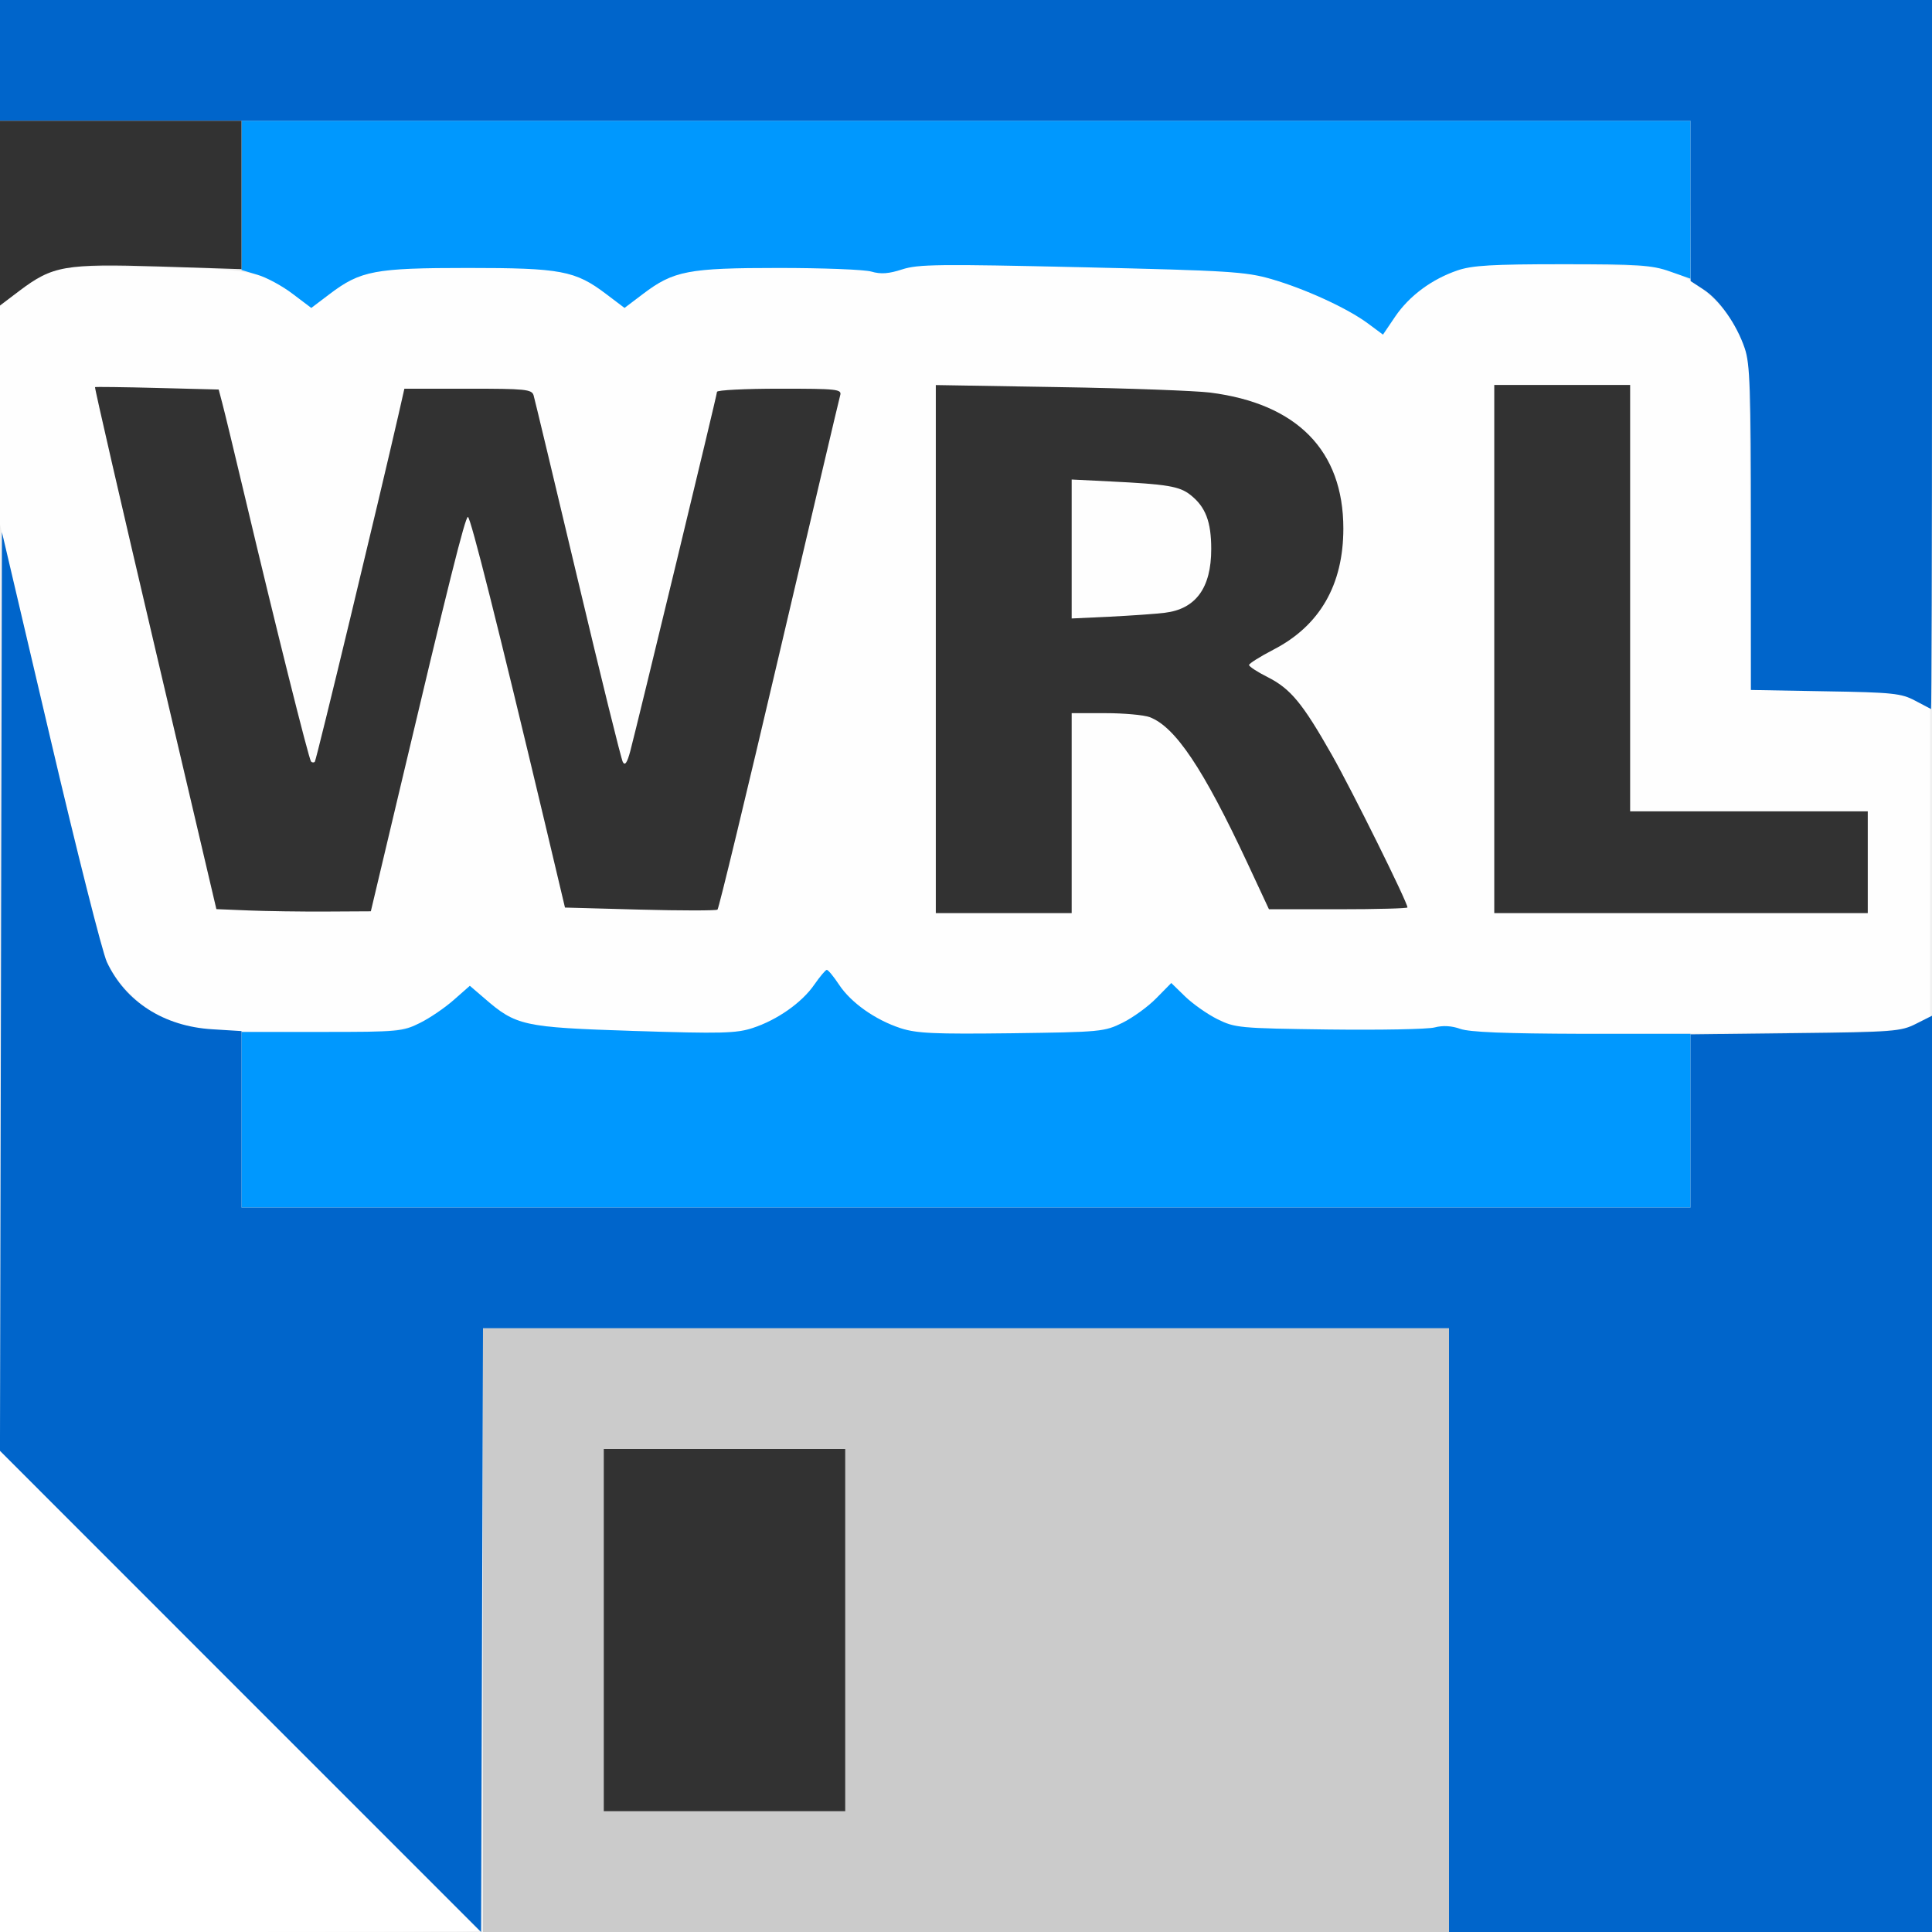
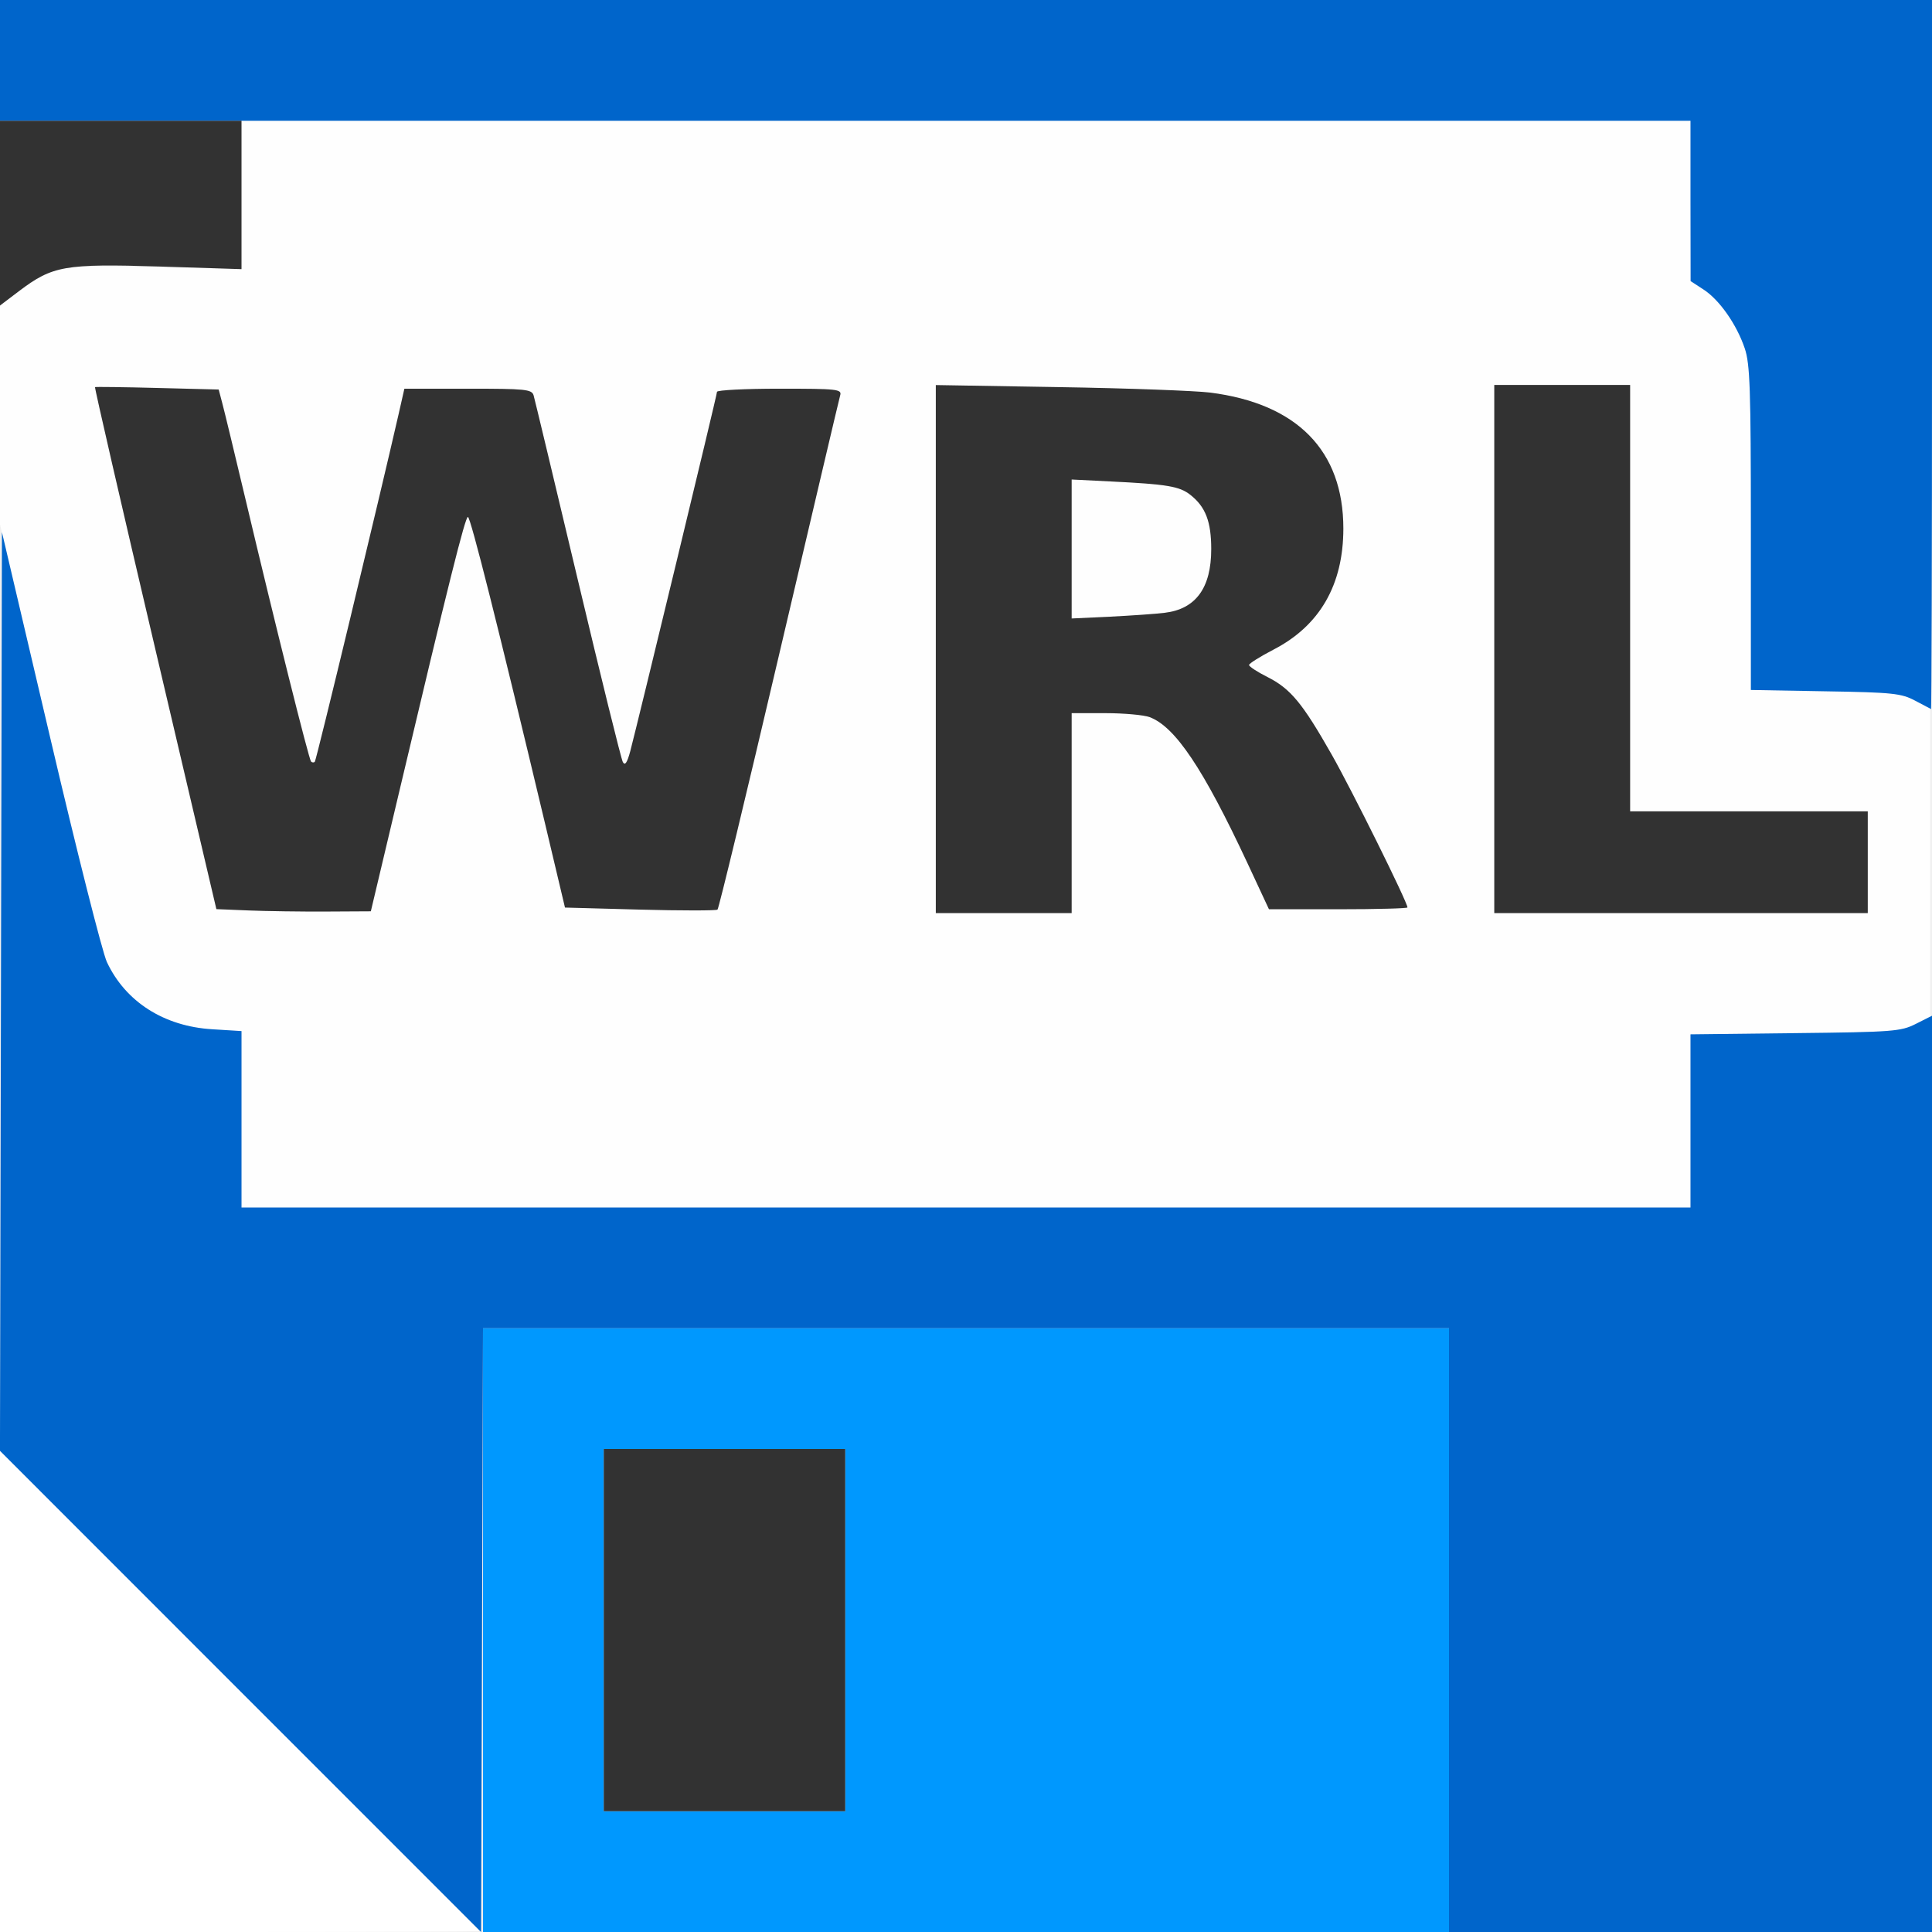
<svg xmlns="http://www.w3.org/2000/svg" version="1.1" id="svg2" width="16" height="16" viewBox="0 0 16 16">
  <defs id="defs6" />
  <g id="SAVE_WRL">
-     <path style="fill:#ffffff;stroke-width:0.031" d="M 0,14.008 V 12.016 L 1.984,14 C 3.076,15.091 3.969,15.988 3.969,15.992 3.969,15.996 3.076,16 1.984,16 H 0 Z" id="path829" />
-     <path style="fill:#fefefe;stroke-width:0.031" d="M 1.828,8.533 C 1.597,8.516 1.475,8.491 1.359,8.436 1.164,8.342 0.972,8.153 0.885,7.967 0.848,7.889 0.634,7.042 0.409,6.084 L 0,4.343 V 3.44 2.536 L 0.116,2.44 C 0.18,2.387 0.296,2.312 0.374,2.274 0.51,2.206 0.542,2.203 1.234,2.212 2.048,2.222 2.177,2.246 2.425,2.434 L 2.578,2.55 2.73,2.435 C 2.986,2.241 3.104,2.219 3.875,2.219 c 0.771,0 0.889,0.022 1.145,0.216 L 5.172,2.55 5.324,2.435 C 5.578,2.242 5.7,2.219 6.449,2.219 c 0.363,0 0.708,0.014 0.767,0.03 0.079,0.023 0.144,0.018 0.255,-0.018 0.132,-0.043 0.304,-0.045 1.488,-0.018 1.216,0.028 1.359,0.037 1.567,0.097 0.294,0.085 0.599,0.224 0.784,0.357 l 0.146,0.105 0.099,-0.149 c 0.116,-0.175 0.308,-0.316 0.528,-0.388 0.133,-0.043 0.277,-0.05 0.92,-0.042 0.739,0.01 0.767,0.012 0.919,0.087 0.199,0.099 0.386,0.286 0.485,0.485 l 0.077,0.156 0.009,1.396 0.009,1.396 0.616,0.01 c 0.541,0.009 0.631,0.018 0.741,0.073 l 0.125,0.063 V 7.141 8.421 l -0.125,0.063 c -0.12,0.06 -0.195,0.063 -1.879,0.072 -1.402,0.007 -1.779,3.969e-4 -1.876,-0.033 -0.083,-0.028 -0.155,-0.033 -0.226,-0.015 -0.058,0.015 -0.451,0.023 -0.874,0.017 -0.742,-0.009 -0.775,-0.012 -0.922,-0.086 C 9.997,8.398 9.877,8.314 9.814,8.252 L 9.7,8.141 9.576,8.266 C 9.509,8.335 9.383,8.427 9.297,8.469 9.146,8.544 9.117,8.547 8.378,8.557 7.736,8.565 7.591,8.558 7.458,8.515 7.248,8.446 7.047,8.304 6.948,8.154 6.903,8.087 6.858,8.032 6.847,8.032 6.837,8.033 6.791,8.088 6.745,8.154 6.642,8.303 6.436,8.448 6.232,8.514 6.098,8.557 5.973,8.56 5.25,8.538 4.332,8.508 4.275,8.496 4.011,8.267 L 3.891,8.164 3.757,8.282 C 3.482,8.525 3.402,8.546 2.734,8.551 2.408,8.553 2,8.545 1.828,8.533 Z M 3.301,6.578 C 3.714,4.833 3.852,4.281 3.875,4.281 c 0.021,0 0.25,0.911 0.636,2.531 l 0.168,0.703 0.621,0.017 c 0.342,0.009 0.63,0.009 0.641,0 C 5.953,7.523 6.182,6.573 6.452,5.422 6.721,4.27 6.949,3.304 6.957,3.273 6.972,3.223 6.933,3.219 6.455,3.219 6.17,3.219 5.938,3.23 5.938,3.245 c 0,0.027 -0.656,2.74 -0.719,2.976 -0.026,0.097 -0.044,0.123 -0.062,0.091 C 5.143,6.286 4.974,5.605 4.783,4.797 4.591,3.989 4.427,3.304 4.418,3.273 4.404,3.224 4.35,3.219 3.875,3.219 H 3.349 L 3.3,3.435 C 3.145,4.113 2.62,6.297 2.608,6.309 c -0.008,0.008 -0.021,0.007 -0.031,-0.002 C 2.559,6.288 2.285,5.189 2.032,4.125 1.944,3.755 1.859,3.402 1.842,3.339 L 1.812,3.225 1.304,3.212 c -0.279,-0.007 -0.512,-0.01 -0.517,-0.007 -0.005,0.003 0.219,0.977 0.498,2.165 l 0.507,2.159 0.268,0.011 c 0.147,0.006 0.435,0.01 0.64,0.009 l 0.372,-0.002 0.23,-0.969 z M 8.875,6.734 V 5.906 h 0.279 c 0.154,0 0.319,0.015 0.367,0.033 0.212,0.08 0.444,0.426 0.809,1.209 L 10.509,7.531 h 0.573 c 0.315,0 0.573,-0.007 0.573,-0.015 0,-0.043 -0.459,-0.969 -0.627,-1.265 -0.243,-0.428 -0.341,-0.546 -0.532,-0.643 -0.084,-0.043 -0.153,-0.088 -0.153,-0.1 6.2e-5,-0.013 0.092,-0.07 0.204,-0.128 C 10.93,5.181 11.125,4.844 11.125,4.377 11.125,3.733 10.742,3.343 10.02,3.252 9.897,3.236 9.336,3.216 8.773,3.206 L 7.75,3.189 V 5.376 7.562 H 8.312 8.875 Z m 0,-2.188 V 3.971 l 0.32,0.016 c 0.47,0.023 0.573,0.04 0.662,0.111 0.126,0.099 0.173,0.221 0.173,0.449 0,0.227 -0.047,0.35 -0.173,0.449 -0.09,0.071 -0.192,0.088 -0.662,0.111 L 8.875,5.122 Z m 6.594,2.594 V 6.719 H 14.484 13.5 V 4.953 3.188 H 12.938 12.375 V 5.375 7.562 h 1.547 1.547 z" id="path827" />
-     <path style="fill:#cbcbcb;stroke-width:0.031" d="M 4,13.5 V 11 h 4 4 V 13.5 16 H 8 4 Z m 3,0 V 12 H 6 5 v 1.5 1.5 h 1 1 z" id="path825" />
-     <path style="fill:#0098fe;stroke-width:0.031" d="m 2,9.273 -9.2e-6,-0.727 h 0.664 c 0.634,0 0.671,-0.003 0.811,-0.073 C 3.557,8.433 3.683,8.347 3.757,8.282 L 3.891,8.164 4.011,8.267 C 4.275,8.496 4.332,8.508 5.25,8.538 c 0.723,0.023 0.848,0.02 0.982,-0.024 0.203,-0.066 0.409,-0.21 0.512,-0.36 0.046,-0.066 0.092,-0.121 0.103,-0.122 0.011,-6.531e-4 0.056,0.054 0.101,0.122 0.099,0.15 0.3,0.292 0.51,0.361 0.133,0.043 0.277,0.05 0.92,0.042 0.739,-0.01 0.767,-0.012 0.919,-0.087 0.086,-0.043 0.212,-0.134 0.279,-0.203 L 9.7,8.141 9.814,8.252 c 0.063,0.061 0.183,0.146 0.267,0.188 0.148,0.073 0.18,0.076 0.925,0.086 0.424,0.005 0.818,-0.002 0.875,-0.017 0.068,-0.018 0.14,-0.014 0.213,0.012 0.077,0.027 0.375,0.039 1.008,0.041 L 14,8.562 V 9.281 10 H 8 2 Z M 11.328,2.678 C 11.159,2.553 10.811,2.393 10.529,2.311 10.317,2.25 10.181,2.241 8.958,2.213 7.774,2.186 7.603,2.188 7.471,2.231 7.36,2.267 7.295,2.272 7.216,2.249 7.157,2.232 6.812,2.219 6.449,2.219 c -0.749,0 -0.871,0.023 -1.125,0.216 L 5.172,2.55 5.02,2.435 C 4.764,2.241 4.646,2.219 3.875,2.219 c -0.771,0 -0.889,0.022 -1.145,0.216 L 2.578,2.55 2.423,2.433 C 2.338,2.368 2.208,2.298 2.134,2.276 L 2,2.236 V 1.618 1 h 6 6 V 1.654 2.308 L 13.829,2.248 C 13.679,2.195 13.568,2.188 12.939,2.188 c -0.581,0 -0.747,0.01 -0.868,0.051 -0.214,0.073 -0.4,0.211 -0.517,0.383 l -0.101,0.149 z" id="path823" />
+     <path style="fill:#ffffff;stroke-width:0.031" d="M 0,14.008 V 12.016 L 1.984,14 C 3.076,15.091 3.969,15.988 3.969,15.992 3.969,15.996 3.076,16 1.984,16 H 0 Z" id="path827" />
+     <path style="fill:#fefefe;stroke-width:0.031" d="m 2,9.27 v -0.73 L 1.758,8.524 C 1.358,8.5 1.039,8.296 0.885,7.967 0.848,7.889 0.634,7.042 0.409,6.084 L 0,4.343 V 3.44 2.536 L 0.116,2.44 C 0.18,2.387 0.296,2.312 0.374,2.274 0.511,2.205 0.539,2.203 1.258,2.214 L 2,2.224 V 1.612 1 h 6 6 l 3.88e-4,0.664 3.87e-4,0.664 0.107,0.069 C 14.239,2.482 14.382,2.686 14.449,2.884 14.493,3.013 14.5,3.219 14.5,4.374 v 1.34 l 0.617,0.01 c 0.542,0.009 0.632,0.018 0.742,0.073 l 0.125,0.063 V 7.141 8.421 l -0.125,0.063 c -0.115,0.058 -0.197,0.064 -0.992,0.072 L 14,8.566 V 9.283 10 H 8 2 Z M 3.301,6.578 C 3.714,4.833 3.852,4.281 3.875,4.281 c 0.021,0 0.25,0.911 0.636,2.531 l 0.168,0.703 0.621,0.017 c 0.342,0.009 0.63,0.009 0.641,0 C 5.953,7.523 6.182,6.573 6.452,5.422 6.721,4.27 6.949,3.304 6.957,3.273 6.972,3.223 6.933,3.219 6.455,3.219 6.17,3.219 5.938,3.23 5.938,3.245 c 0,0.027 -0.656,2.74 -0.719,2.976 -0.026,0.097 -0.044,0.123 -0.062,0.091 C 5.143,6.286 4.974,5.605 4.783,4.797 4.591,3.989 4.427,3.304 4.418,3.273 4.404,3.224 4.35,3.219 3.875,3.219 H 3.349 L 3.3,3.435 C 3.145,4.113 2.62,6.297 2.608,6.309 c -0.008,0.008 -0.021,0.007 -0.031,-0.002 C 2.559,6.288 2.285,5.189 2.032,4.125 1.944,3.755 1.859,3.402 1.842,3.339 L 1.812,3.225 1.304,3.212 c -0.279,-0.007 -0.512,-0.01 -0.517,-0.007 -0.005,0.003 0.219,0.977 0.498,2.165 l 0.507,2.159 0.268,0.011 c 0.147,0.006 0.435,0.01 0.64,0.009 l 0.372,-0.002 0.23,-0.969 z M 8.875,6.734 V 5.906 h 0.279 c 0.154,0 0.319,0.015 0.367,0.033 0.212,0.08 0.444,0.426 0.809,1.209 L 10.509,7.531 h 0.573 c 0.315,0 0.573,-0.007 0.573,-0.015 0,-0.043 -0.459,-0.969 -0.627,-1.265 -0.243,-0.428 -0.341,-0.546 -0.532,-0.643 -0.084,-0.043 -0.153,-0.088 -0.153,-0.1 6.2e-5,-0.013 0.092,-0.07 0.204,-0.128 C 10.93,5.181 11.125,4.844 11.125,4.377 11.125,3.733 10.742,3.343 10.02,3.252 9.897,3.236 9.336,3.216 8.773,3.206 L 7.75,3.189 V 5.376 7.562 H 8.312 8.875 Z m 0,-2.188 V 3.971 l 0.32,0.016 c 0.47,0.023 0.573,0.04 0.662,0.111 0.126,0.099 0.173,0.221 0.173,0.449 0,0.227 -0.047,0.35 -0.173,0.449 -0.09,0.071 -0.192,0.088 -0.662,0.111 L 8.875,5.122 Z m 6.594,2.594 V 6.719 H 14.484 13.5 V 4.953 3.188 H 12.938 12.375 V 5.375 7.562 h 1.547 1.547 z" id="path825" />
+     <path style="fill:#0098fe;stroke-width:0.031" d="M 4,13.5 V 11 h 4 4 V 13.5 16 H 8 4 Z m 3,0 V 12 H 6 5 v 1.5 1.5 h 1 1 z" id="path823" />
    <path style="fill:#0065cb;stroke-width:0.031" d="M 1.992,14.008 -2.5045563e-4,12.015 0.008,8.211 0.016,4.407 0.417,6.115 C 0.637,7.055 0.848,7.888 0.885,7.967 1.039,8.296 1.358,8.5 1.758,8.524 L 2,8.539 V 9.27 10 h 6 6 V 9.283 8.566 l 0.867,-0.01 c 0.816,-0.009 0.875,-0.014 1,-0.077 L 16,8.412 V 12.206 16 H 14 12 V 13.5 11 H 8 4 l -0.008,2.5 -0.008,2.5 z M 15.859,5.802 c -0.113,-0.06 -0.184,-0.068 -0.742,-0.077 L 14.5,5.714 V 4.374 C 14.5,3.219 14.493,3.013 14.449,2.884 14.382,2.686 14.239,2.482 14.107,2.397 L 14.001,2.328 14,1.664 14,1 H 7 0 V 0.5 0 h 8 8 v 2.938 c 0,1.616 -0.004,2.936 -0.008,2.934 -0.004,-0.002 -0.064,-0.033 -0.133,-0.07 z" id="path821" />
    <path style="fill:#323232;stroke-width:0.031" d="M 5,13.5 V 12 H 6 7 V 13.5 15 H 6 5 Z M 2.06,7.54 1.792,7.529 1.285,5.37 C 1.006,4.183 0.782,3.209 0.787,3.206 c 0.005,-0.003 0.238,-3.657e-4 0.517,0.007 l 0.507,0.013 0.03,0.114 c 0.017,0.063 0.102,0.416 0.19,0.786 0.252,1.064 0.527,2.163 0.545,2.181 0.009,0.009 0.023,0.01 0.031,0.002 C 2.62,6.297 3.145,4.113 3.3,3.435 L 3.349,3.219 h 0.527 c 0.475,0 0.528,0.005 0.543,0.055 0.009,0.03 0.173,0.716 0.365,1.523 0.192,0.808 0.36,1.489 0.374,1.514 0.018,0.032 0.036,0.006 0.062,-0.091 C 5.282,5.984 5.938,3.271 5.938,3.245 c 0,-0.014 0.233,-0.026 0.518,-0.026 0.478,0 0.517,0.004 0.502,0.055 -0.009,0.03 -0.236,0.997 -0.506,2.148 -0.27,1.152 -0.499,2.102 -0.51,2.111 -0.011,0.009 -0.299,0.009 -0.641,0 L 4.679,7.516 4.512,6.812 C 4.126,5.192 3.897,4.281 3.875,4.281 c -0.023,0 -0.161,0.552 -0.574,2.297 L 3.071,7.547 2.7,7.549 C 2.495,7.55 2.208,7.546 2.06,7.54 Z M 7.75,5.376 V 3.189 l 1.023,0.017 c 0.563,0.009 1.124,0.03 1.247,0.045 0.722,0.091 1.105,0.481 1.105,1.126 0,0.466 -0.195,0.804 -0.577,1.002 -0.112,0.058 -0.204,0.116 -0.204,0.128 -6.3e-5,0.013 0.069,0.058 0.153,0.1 0.191,0.097 0.289,0.215 0.532,0.643 0.168,0.296 0.627,1.222 0.627,1.265 0,0.008 -0.258,0.015 -0.573,0.015 H 10.509 L 10.331,7.148 C 9.965,6.365 9.733,6.019 9.521,5.939 9.473,5.921 9.308,5.906 9.154,5.906 H 8.875 V 6.734 7.562 H 8.312 7.75 Z M 9.646,5.075 C 9.903,5.044 10.031,4.869 10.031,4.547 10.031,4.32 9.984,4.197 9.858,4.098 9.768,4.027 9.665,4.01 9.195,3.987 L 8.875,3.971 V 4.547 5.122 L 9.195,5.107 C 9.371,5.098 9.574,5.084 9.646,5.075 Z M 12.375,5.375 V 3.188 H 12.938 13.5 V 4.953 6.719 h 0.984 0.984 V 7.141 7.562 H 13.922 12.375 Z M 0,1.765 V 1 H 1 2 V 1.614 2.229 L 1.318,2.207 C 0.536,2.183 0.435,2.201 0.16,2.409 L 0,2.53 Z" id="path819" />
  </g>
</svg>
